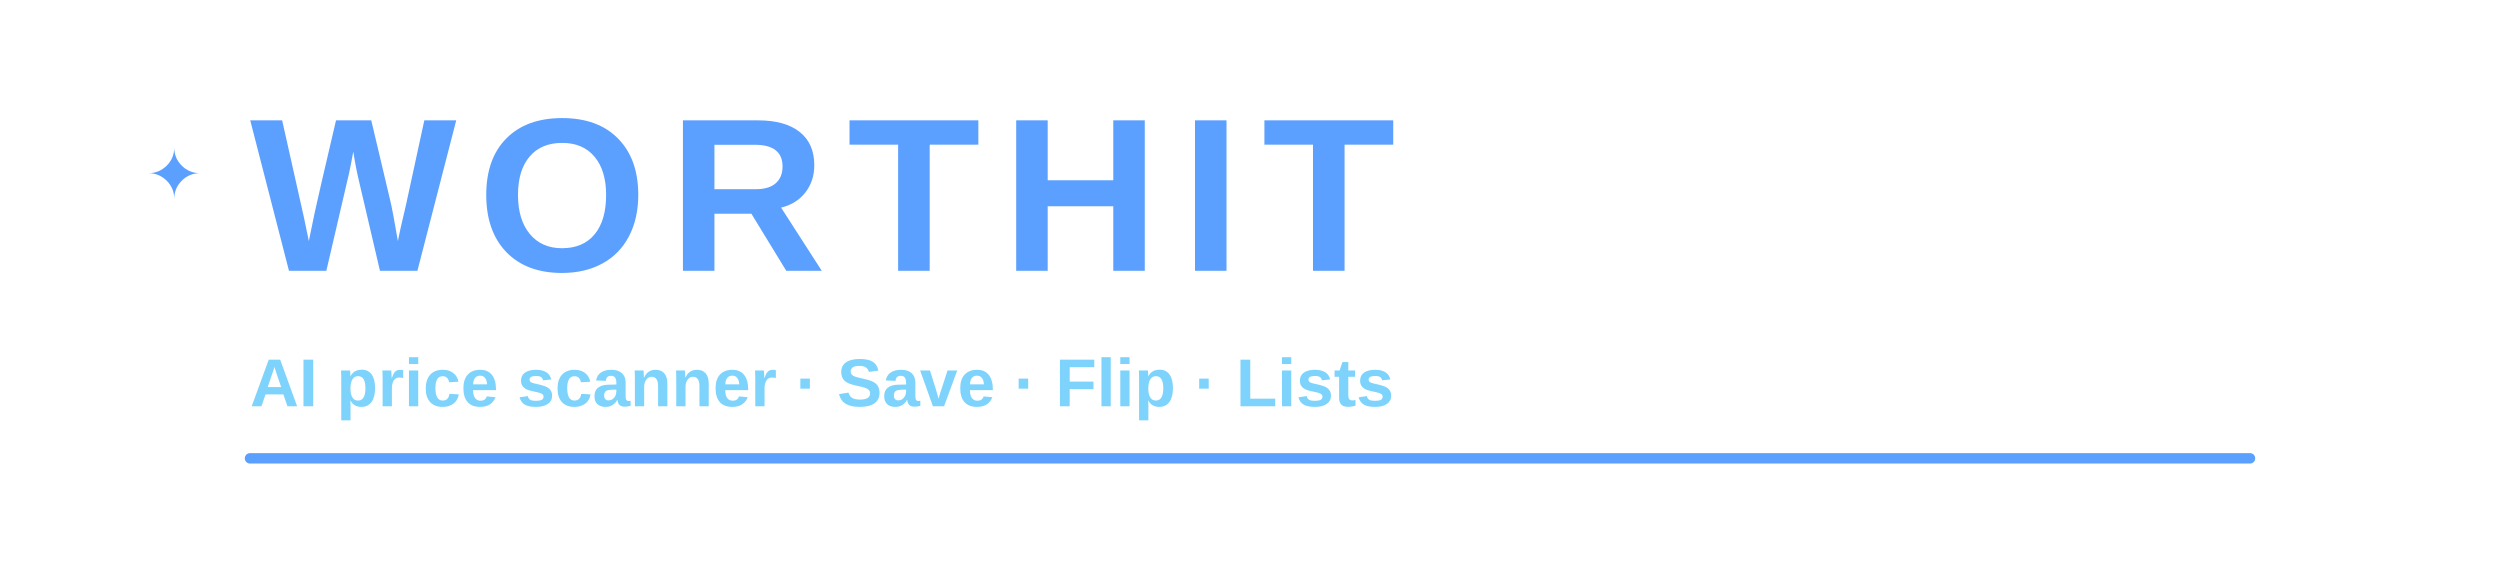
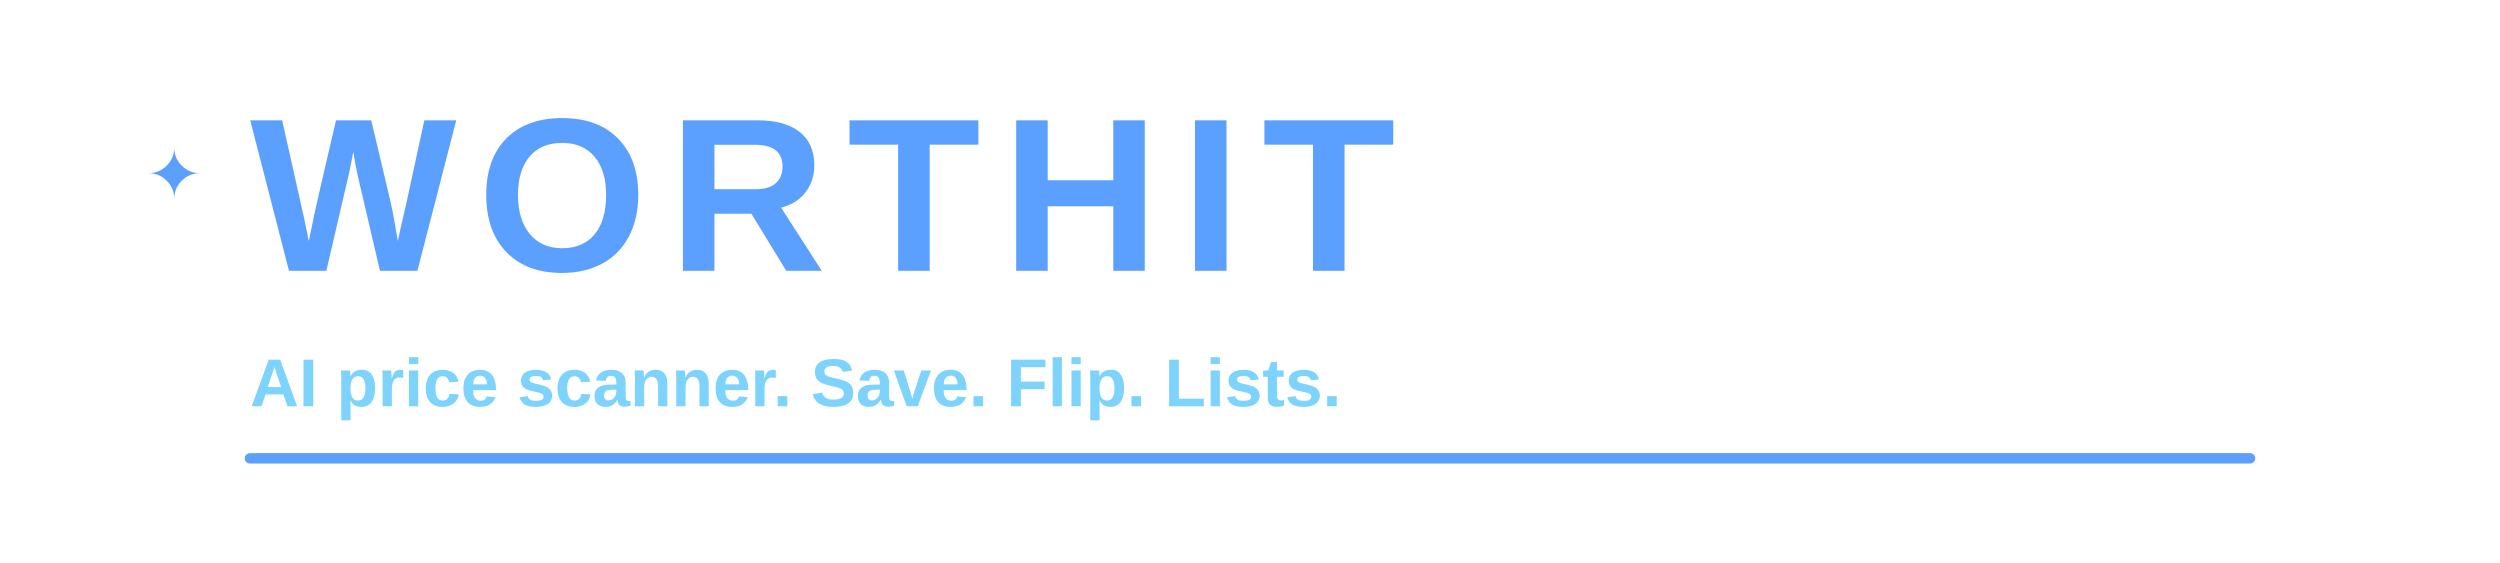
<svg xmlns="http://www.w3.org/2000/svg" width="480" height="108" viewBox="0 0 480 108">
  <text x="28" y="38" fill="#5B9FFF" font-family="Arial, Helvetica, sans-serif" font-size="13" font-weight="800">✦</text>
  <text x="48" y="52" fill="#5B9FFF" font-family="Arial, Helvetica, sans-serif" font-size="42" font-weight="900" letter-spacing="4">WORTHIT</text>
-   <text x="48" y="78" fill="#7DD3FC" font-family="Arial, Helvetica, sans-serif" font-size="13" font-weight="600">AI price scanner · Save · Flip · Lists</text>
+   <text x="48" y="78" fill="#7DD3FC" font-family="Arial, Helvetica, sans-serif" font-size="13" font-weight="600">AI price scanner. Save. Flip. Lists.</text>
  <line x1="48" y1="88" x2="432" y2="88" stroke="#5B9FFF" stroke-width="2" stroke-linecap="round" />
</svg>
